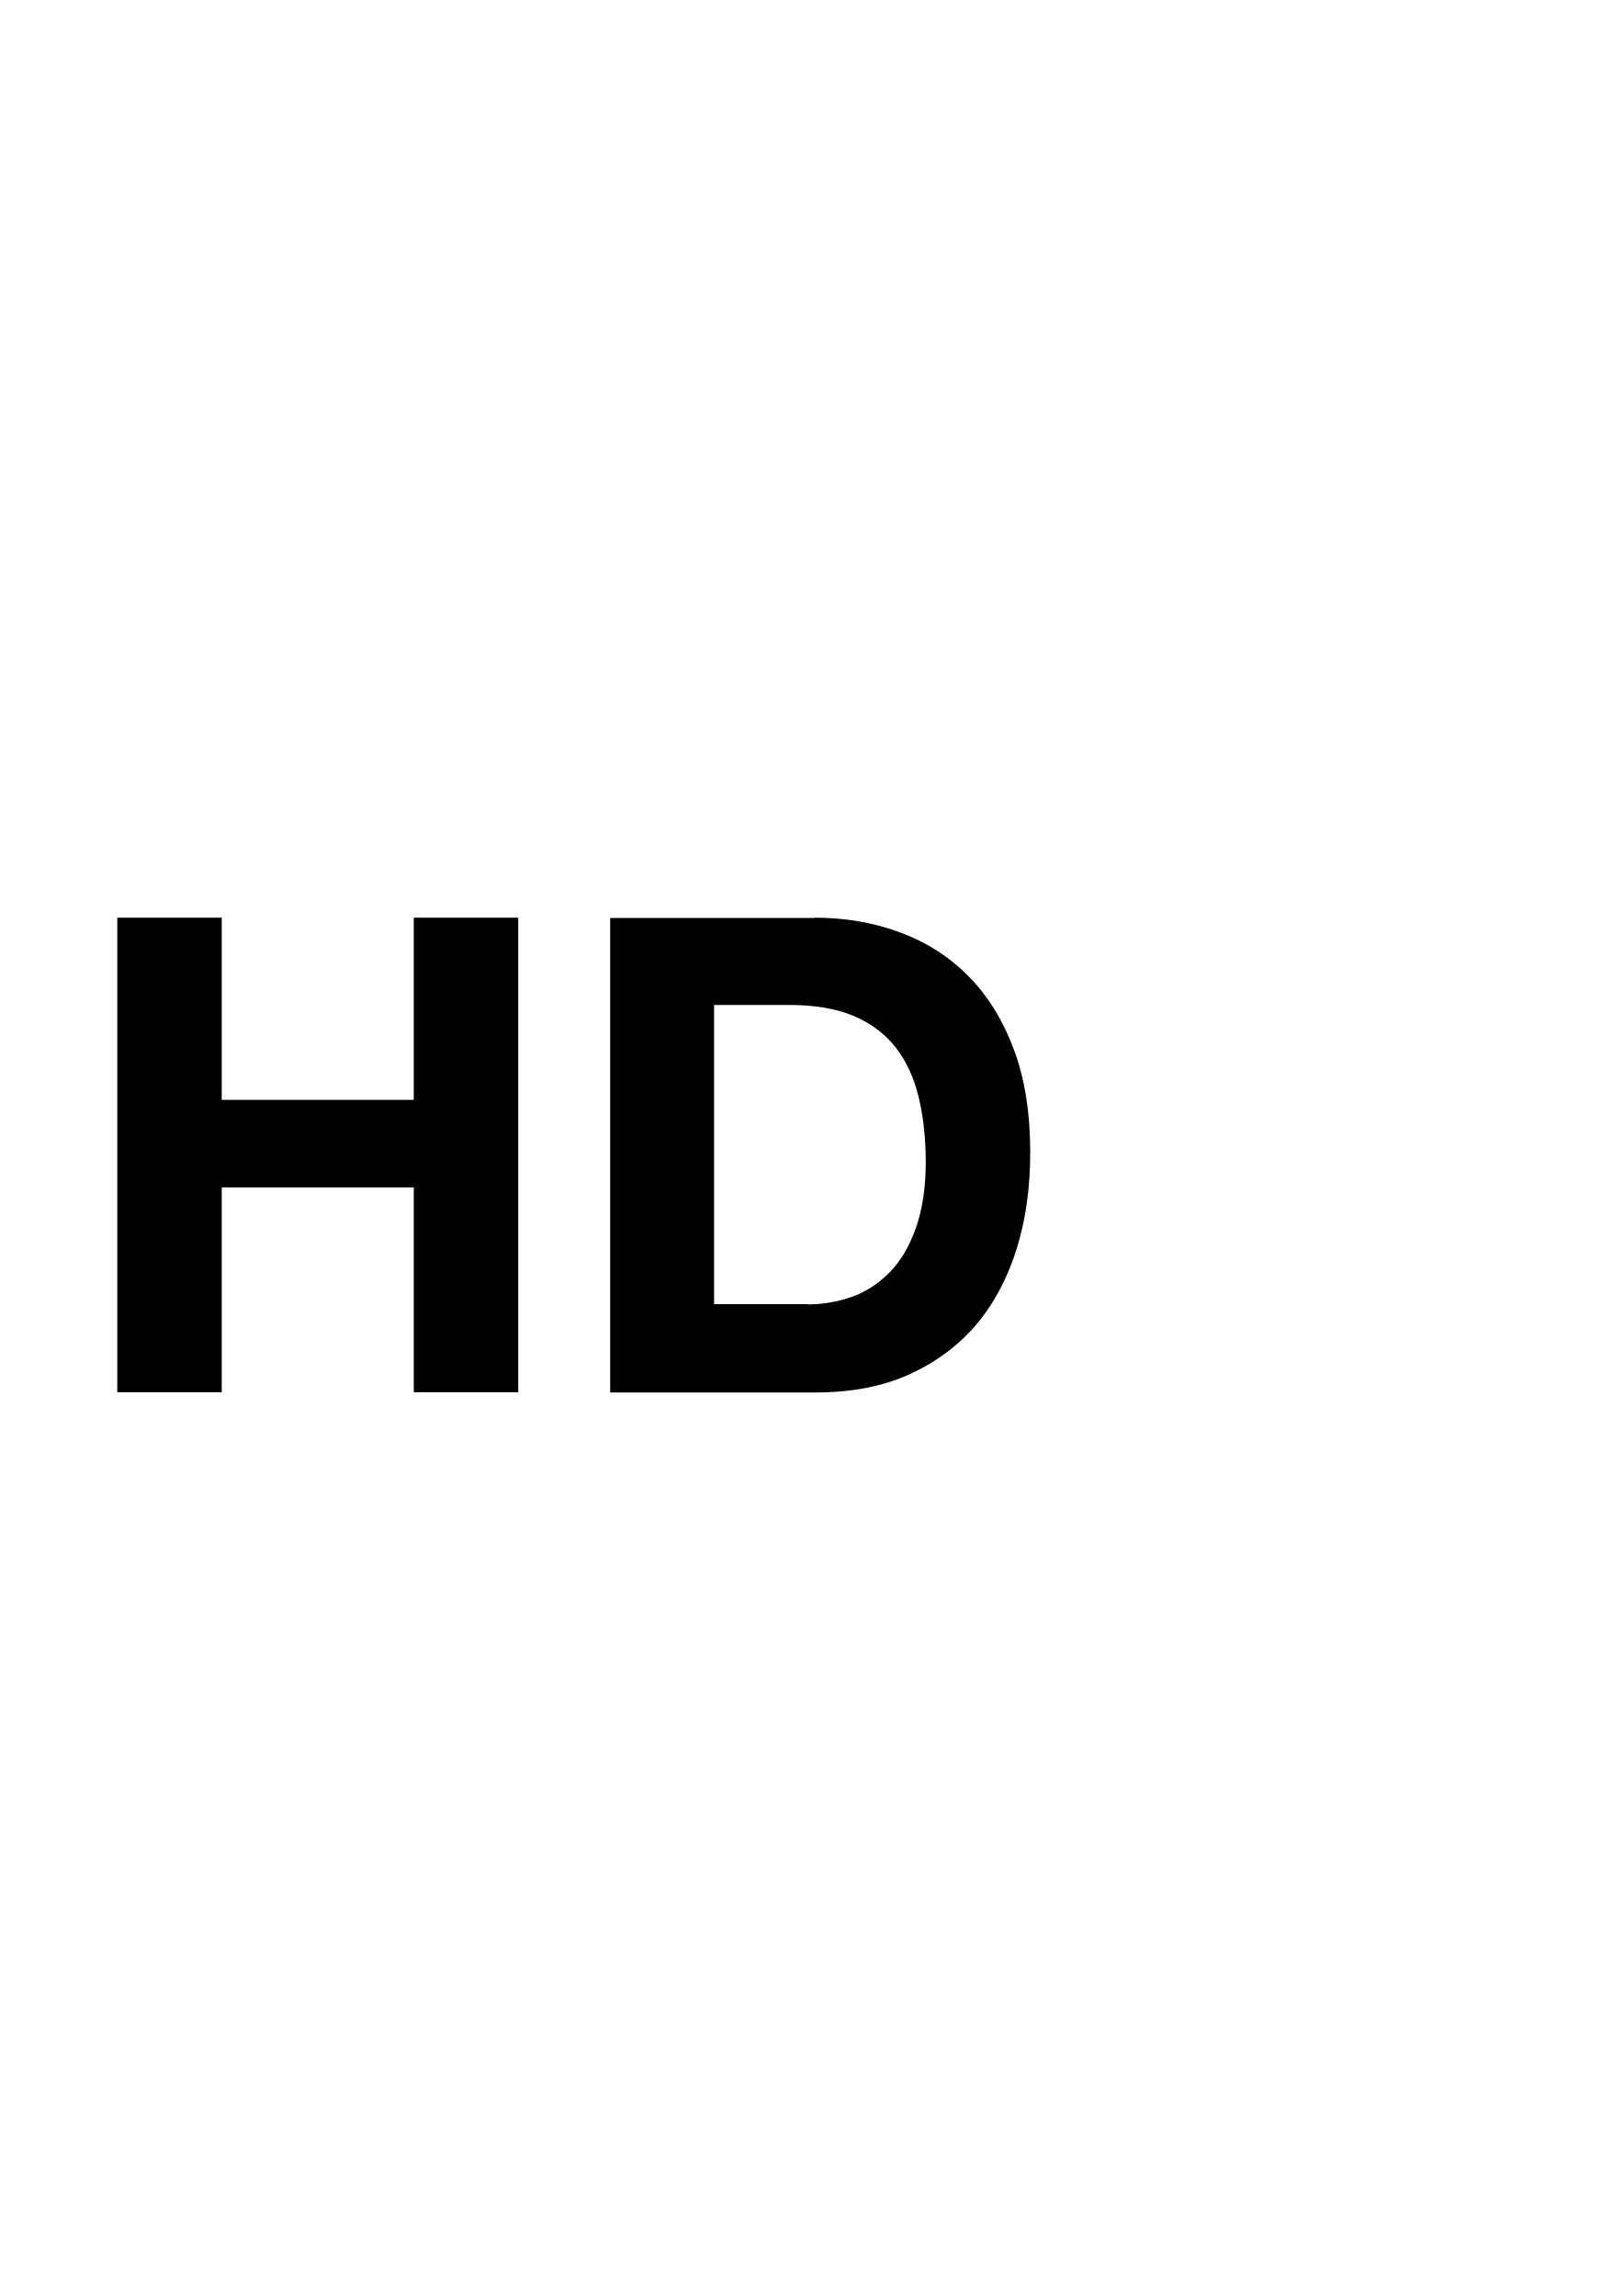
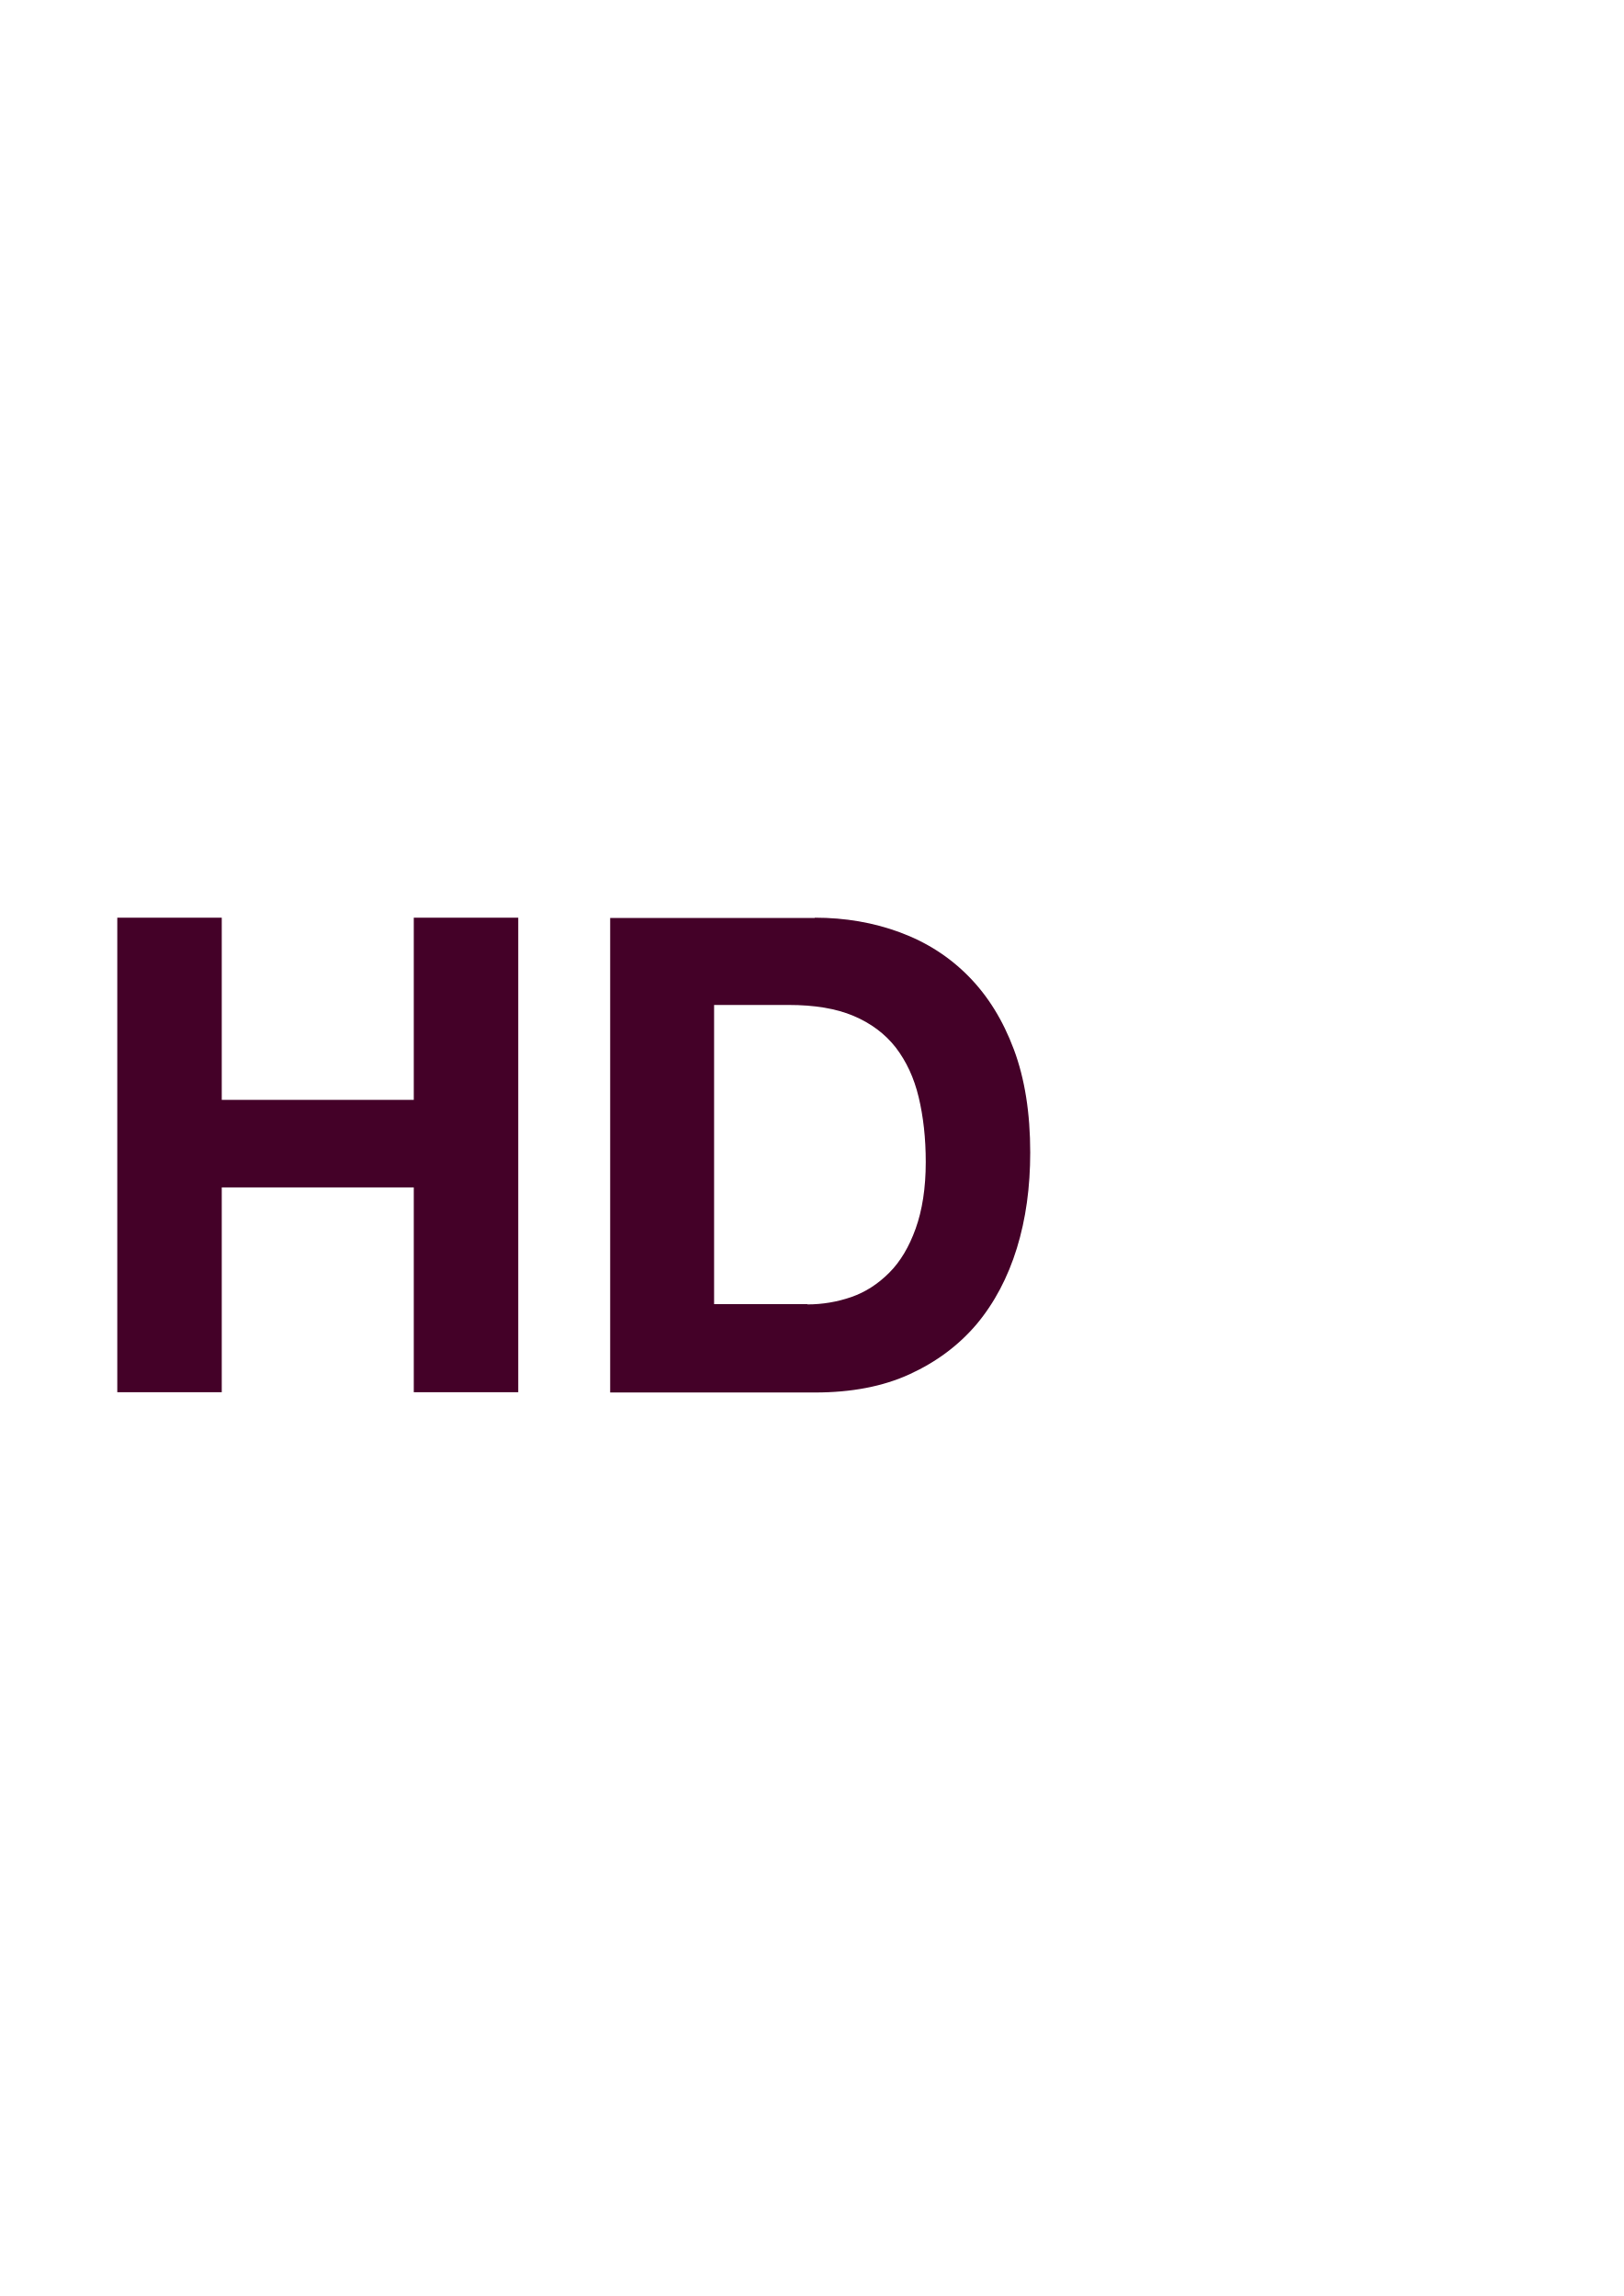
<svg xmlns="http://www.w3.org/2000/svg" version="1.1" id="Ebene_1" x="0px" y="0px" viewBox="0 0 595.3 841.9" enable-background="new 0 0 595.3 841.9" xml:space="preserve">
  <g>
-     <path d="M81.3,336.5v66.8h70.4v-66.8H190v174h-38.3v-75.1H81.3v75.1H43v-174H81.3z" />
-     <path d="M298.7,336.5c11.2,0,21.6,1.8,31.3,5.4c9.7,3.6,18,8.9,25.1,16.1c7.1,7.2,12.6,16.1,16.6,26.8c4,10.7,6,23.3,6,37.8   c0,12.7-1.6,24.4-4.9,35.1c-3.3,10.7-8.2,20-14.7,27.8c-6.6,7.8-14.8,13.9-24.6,18.4c-9.8,4.5-21.4,6.7-34.7,6.7h-75.1v-174H298.7z    M296,478.3c5.5,0,10.9-0.9,16.1-2.7c5.2-1.8,9.8-4.8,13.9-8.9c4.1-4.1,7.3-9.5,9.7-16.2c2.4-6.7,3.7-14.8,3.7-24.4   c0-8.8-0.9-16.7-2.6-23.8s-4.5-13.1-8.4-18.2c-3.9-5-9.1-8.9-15.5-11.6c-6.4-2.7-14.3-4-23.8-4h-27.3v109.7H296z" />
+     <path fill="#440128" d="M81.3,336.5v66.8h70.4v-66.8H190v174h-38.3v-75.1H81.3v75.1H43v-174H81.3z" />
+     <path fill="#440128" d="M298.7,336.5c11.2,0,21.6,1.8,31.3,5.4c9.7,3.6,18,8.9,25.1,16.1c7.1,7.2,12.6,16.1,16.6,26.8c4,10.7,6,23.3,6,37.8   c0,12.7-1.6,24.4-4.9,35.1c-3.3,10.7-8.2,20-14.7,27.8c-6.6,7.8-14.8,13.9-24.6,18.4c-9.8,4.5-21.4,6.7-34.7,6.7h-75.1v-174H298.7z    M296,478.3c5.5,0,10.9-0.9,16.1-2.7c5.2-1.8,9.8-4.8,13.9-8.9c4.1-4.1,7.3-9.5,9.7-16.2c2.4-6.7,3.7-14.8,3.7-24.4   c0-8.8-0.9-16.7-2.6-23.8s-4.5-13.1-8.4-18.2c-3.9-5-9.1-8.9-15.5-11.6c-6.4-2.7-14.3-4-23.8-4h-27.3v109.7H296z" />
  </g>
</svg>
